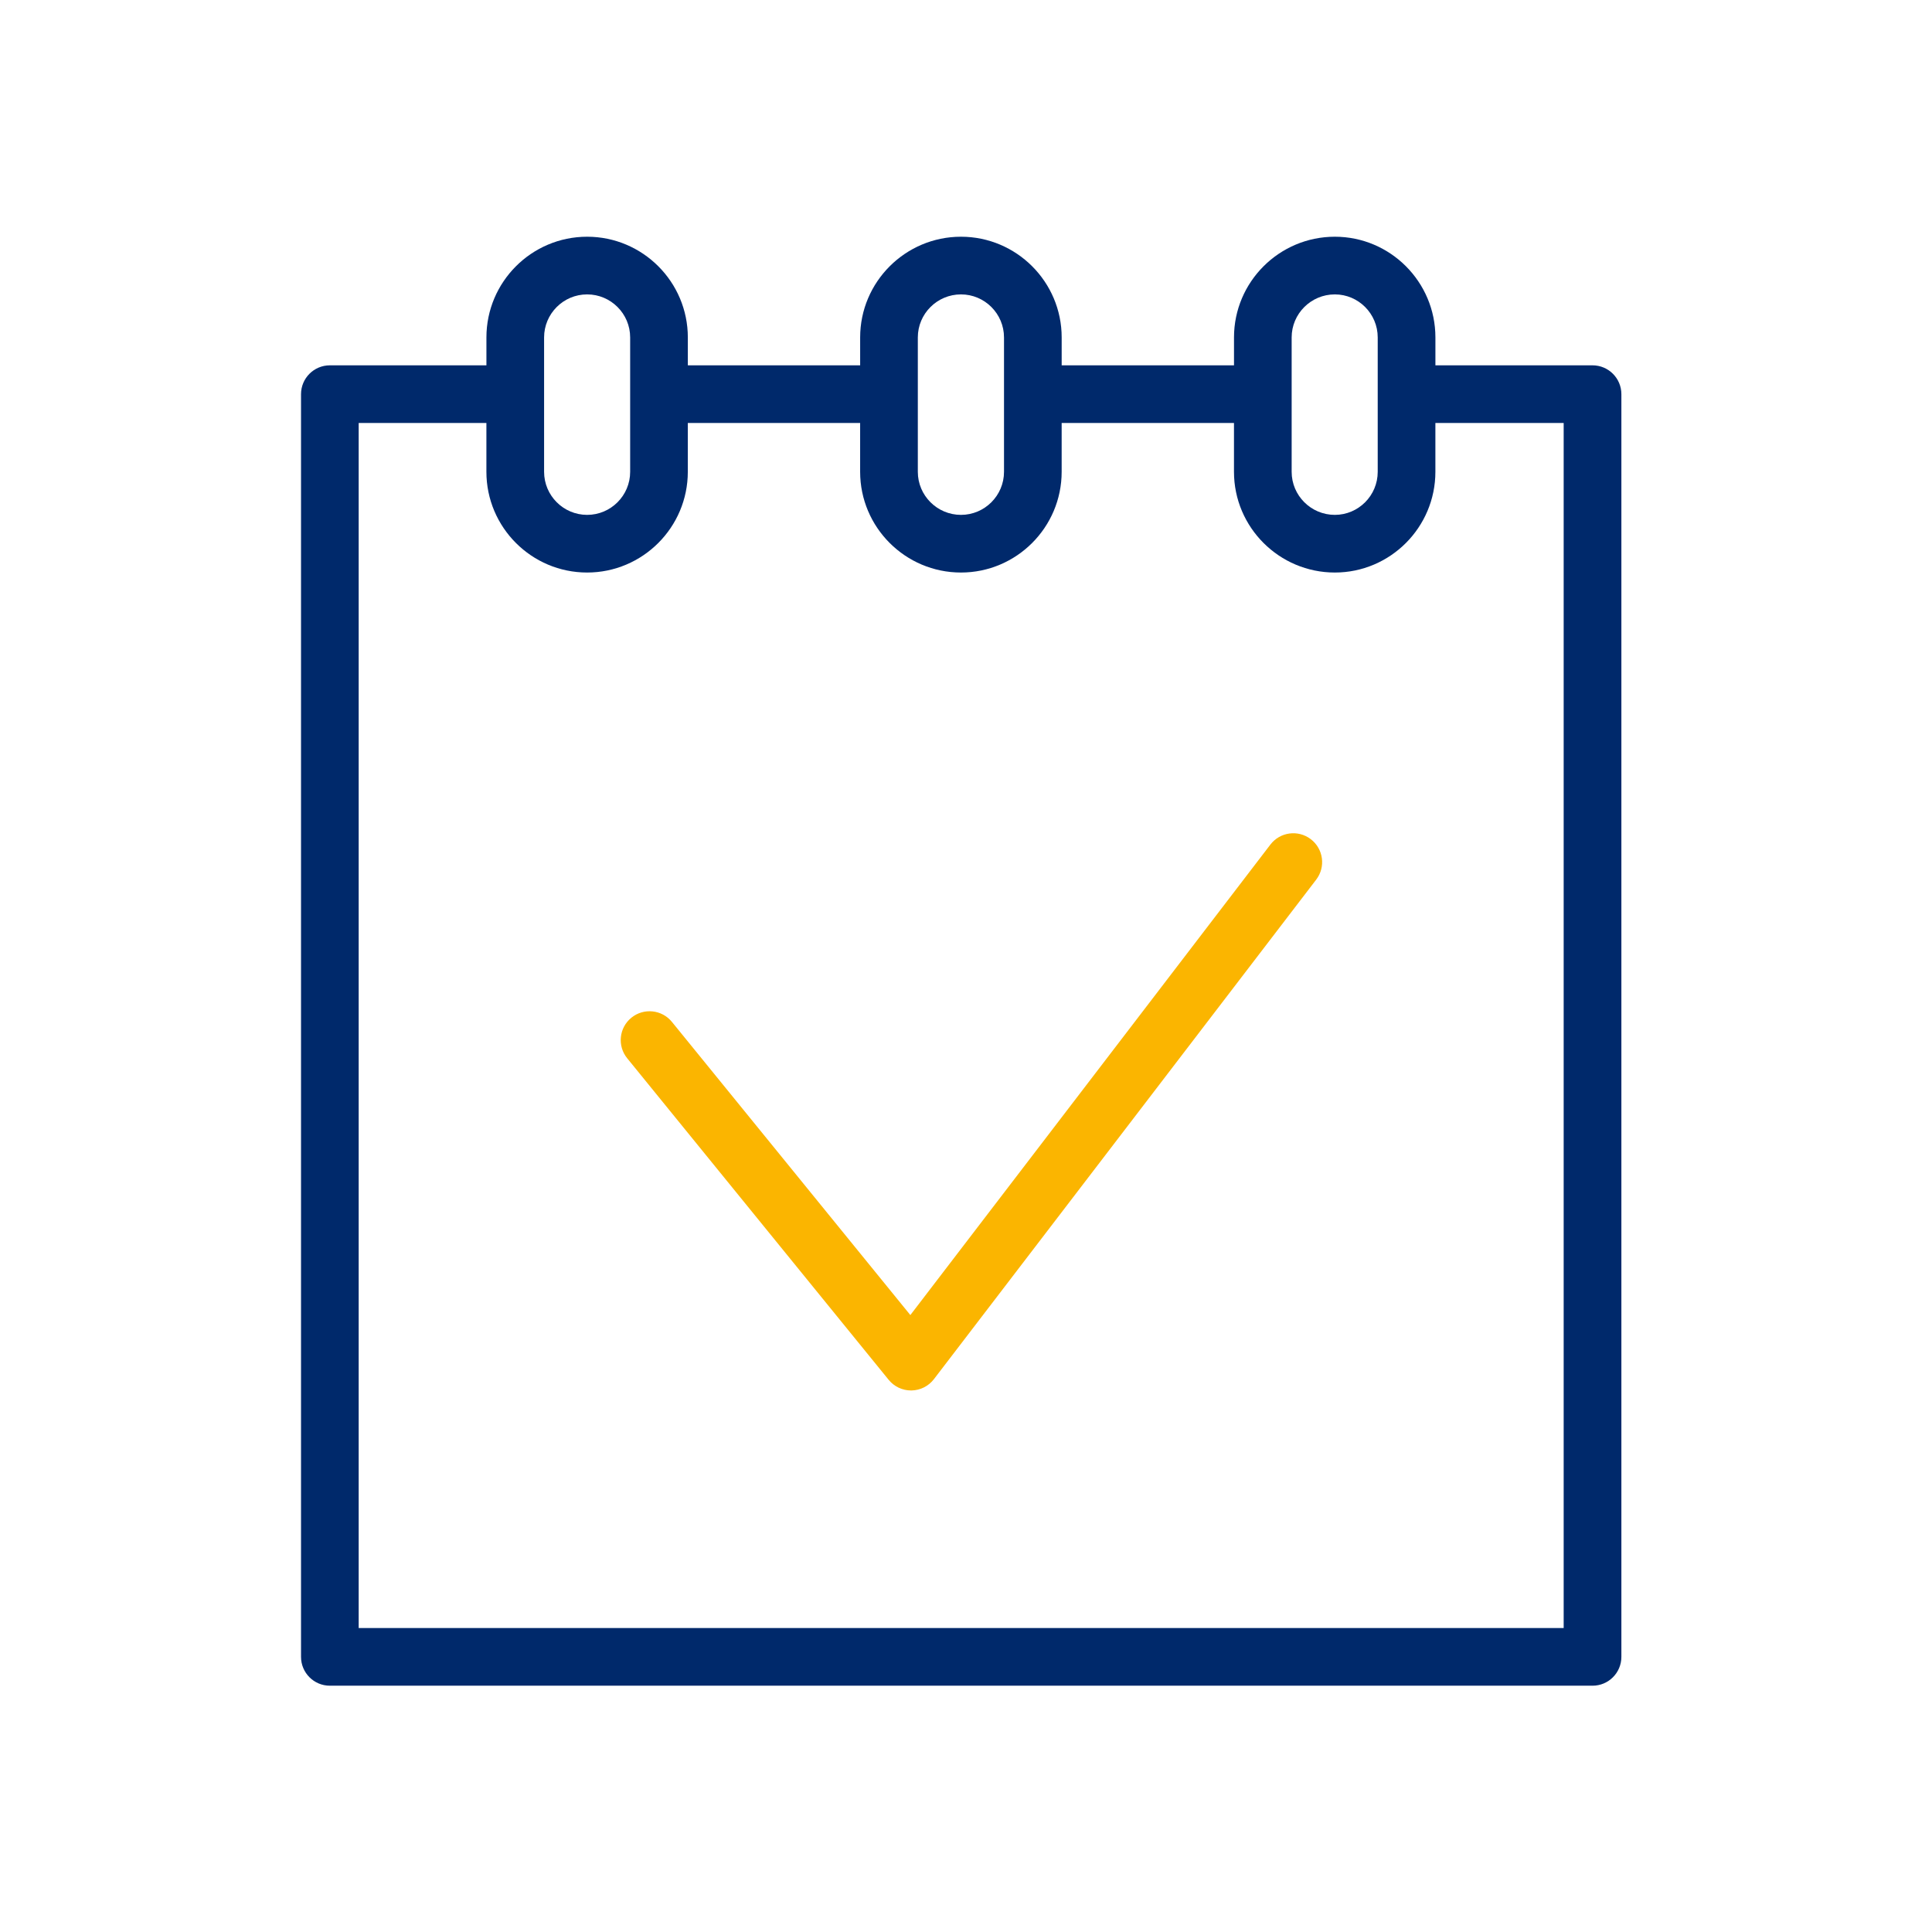
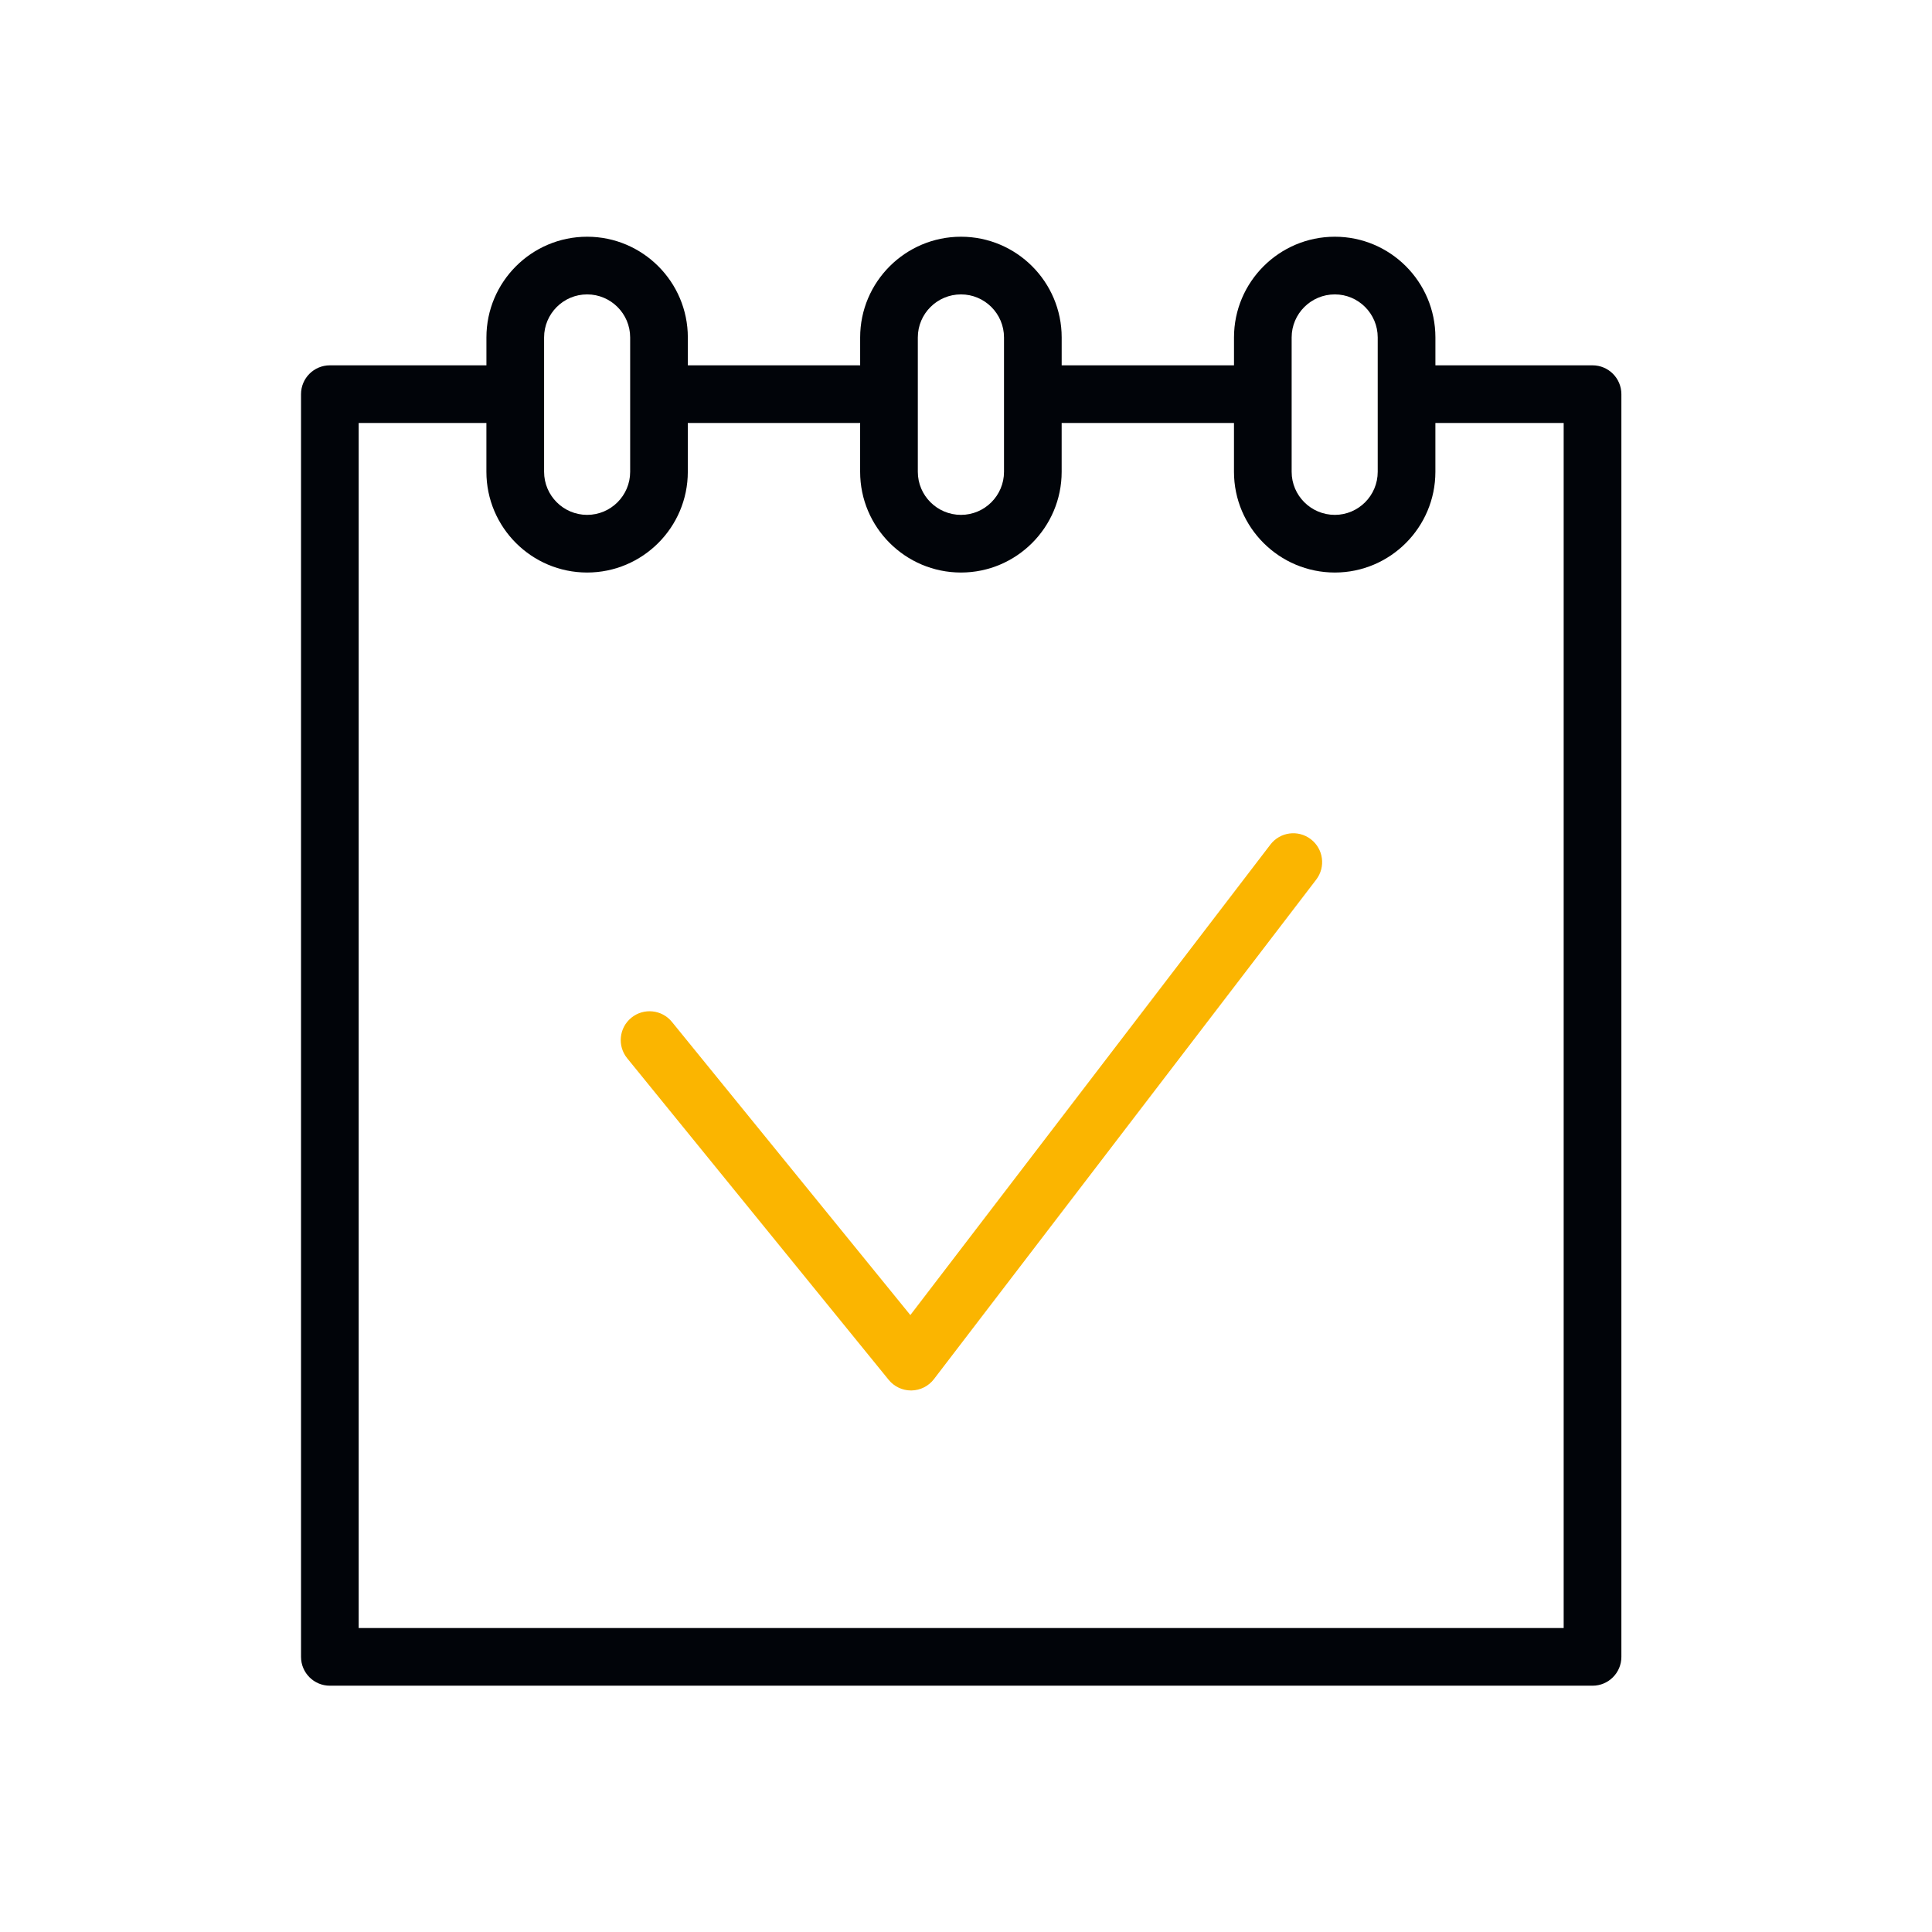
<svg xmlns="http://www.w3.org/2000/svg" version="1.1" id="Layer_1" x="0px" y="0px" viewBox="0 0 100.5 100.5" style="enable-background:new 0 0 100.5 100.5;" xml:space="preserve">
  <style type="text/css">
		
		.st0 {
- 			fill: #00296B;
+ 			fill: #010409;
		}

		.st1 {
			fill: #fbb500;
		}
		
	</style>
  <g>
    <path class="st0" d="M82.841,19.004h-8.173v-1.451c0-2.889-2.347-5.239-5.231-5.239c-2.893,0-5.246,2.351-5.246,5.239v1.451h-8.964v-1.451  c0-2.889-2.35-5.239-5.238-5.239c-2.892,0-5.245,2.351-5.245,5.239v1.451H35.78v-1.451c0-2.889-2.35-5.239-5.238-5.239  c-2.889,0-5.239,2.351-5.239,5.239v1.451h-8.144c-0.829,0-1.5,0.672-1.5,1.5v65.684c0,0.828,0.671,1.5,1.5,1.5h65.683  c0.829,0,1.5-0.672,1.5-1.5V20.504C84.341,19.676,83.67,19.004,82.841,19.004z M67.19,17.553c0-1.234,1.008-2.239,2.246-2.239  c1.23,0,2.231,1.005,2.231,2.239v6.99c0,1.235-1.001,2.24-2.231,2.24c-1.238,0-2.246-1.005-2.246-2.24V17.553z M47.744,17.553  c0-1.234,1.007-2.239,2.245-2.239c1.234,0,2.238,1.005,2.238,2.239v6.99c0,1.235-1.004,2.24-2.238,2.24  c-1.238,0-2.245-1.005-2.245-2.24V17.553z M28.303,17.553c0-1.234,1.004-2.239,2.239-2.239c1.234,0,2.238,1.005,2.238,2.239v6.99  c0,1.235-1.004,2.24-2.238,2.24c-1.234,0-2.239-1.005-2.239-2.24V17.553z M81.341,84.687H18.658V22.003h6.644v2.539  c0,2.89,2.35,5.24,5.239,5.24c2.888,0,5.238-2.351,5.238-5.24v-2.539h8.964v2.539c0,2.89,2.353,5.24,5.245,5.24  c2.888,0,5.238-2.351,5.238-5.24v-2.539h8.964v2.539c0,2.89,2.354,5.24,5.246,5.24c2.885,0,5.231-2.351,5.231-5.24v-2.539h6.673  v62.684H81.341z" />
    <path class="st1" d="M68.187,43.654c-0.657-0.503-1.599-0.38-2.103,0.28L47.355,68.408l-12.402-15.25c-0.522-0.643-1.468-0.74-2.11-0.218  c-0.643,0.523-0.74,1.468-0.217,2.11l13.601,16.726c0.285,0.351,0.712,0.554,1.164,0.554c0.007,0,0.015,0,0.022,0  c0.459-0.007,0.89-0.224,1.169-0.589l19.885-25.984C68.97,45.1,68.845,44.158,68.187,43.654z" />
  </g>
</svg>
